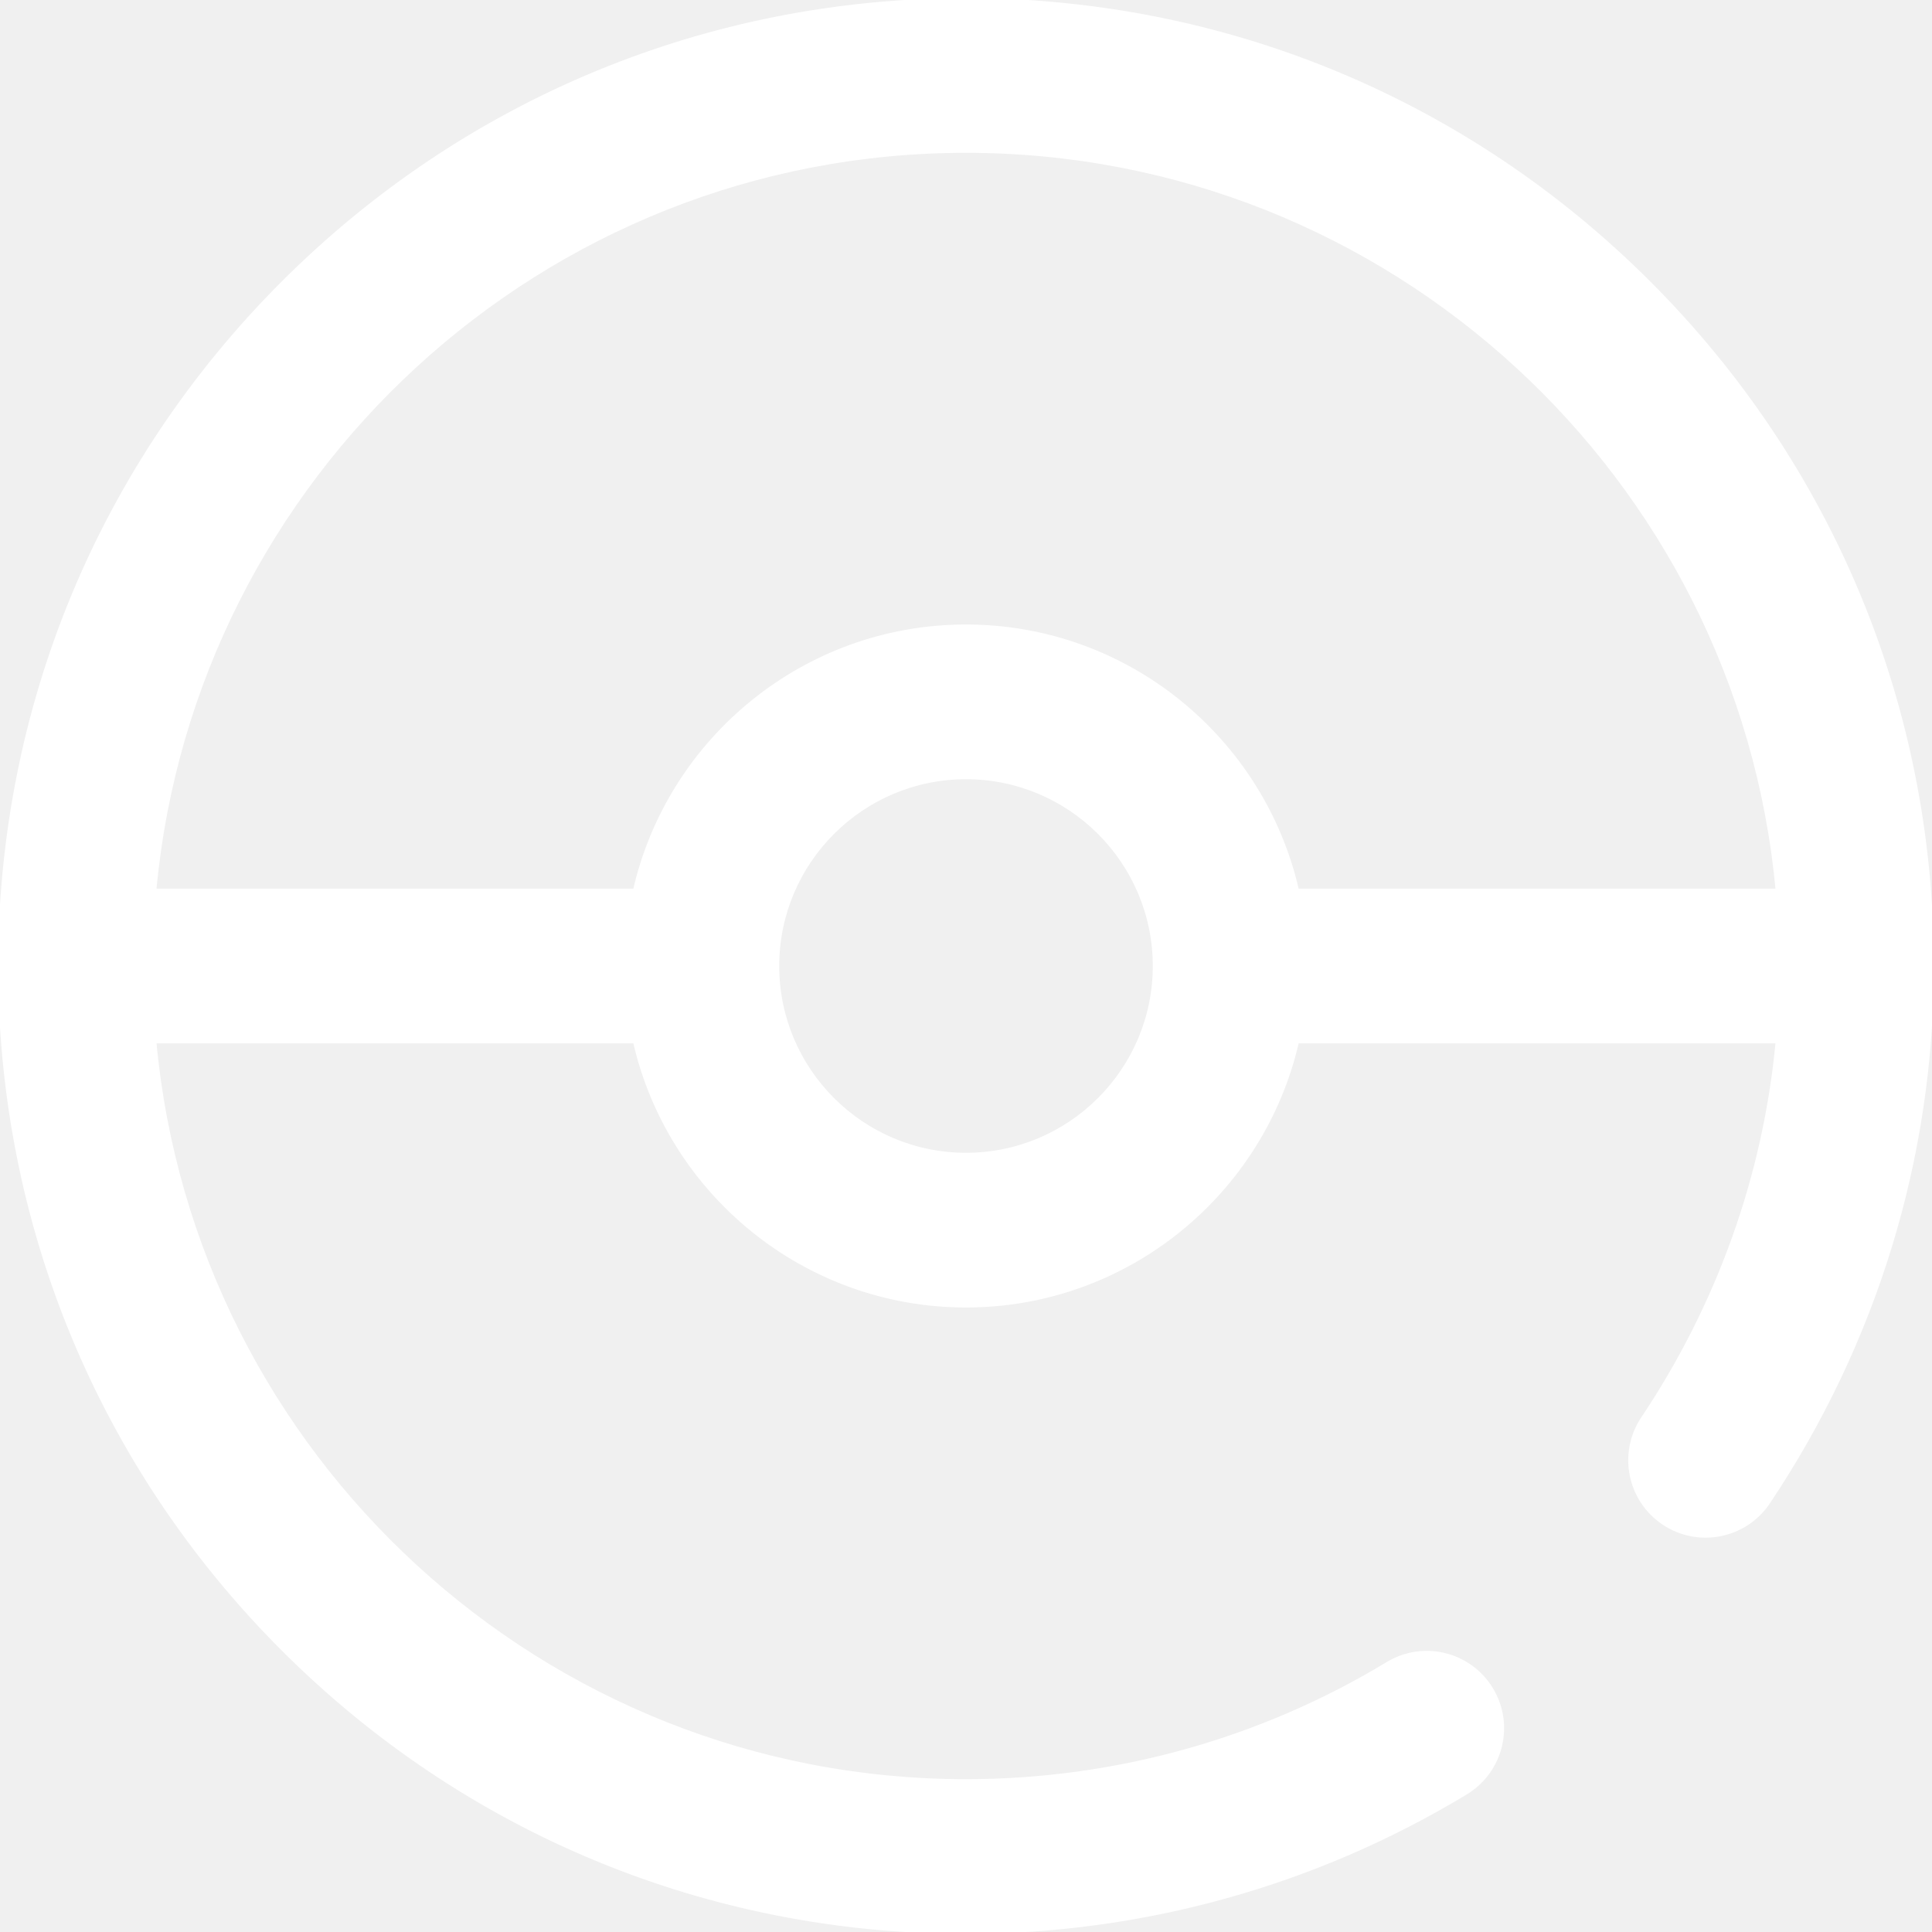
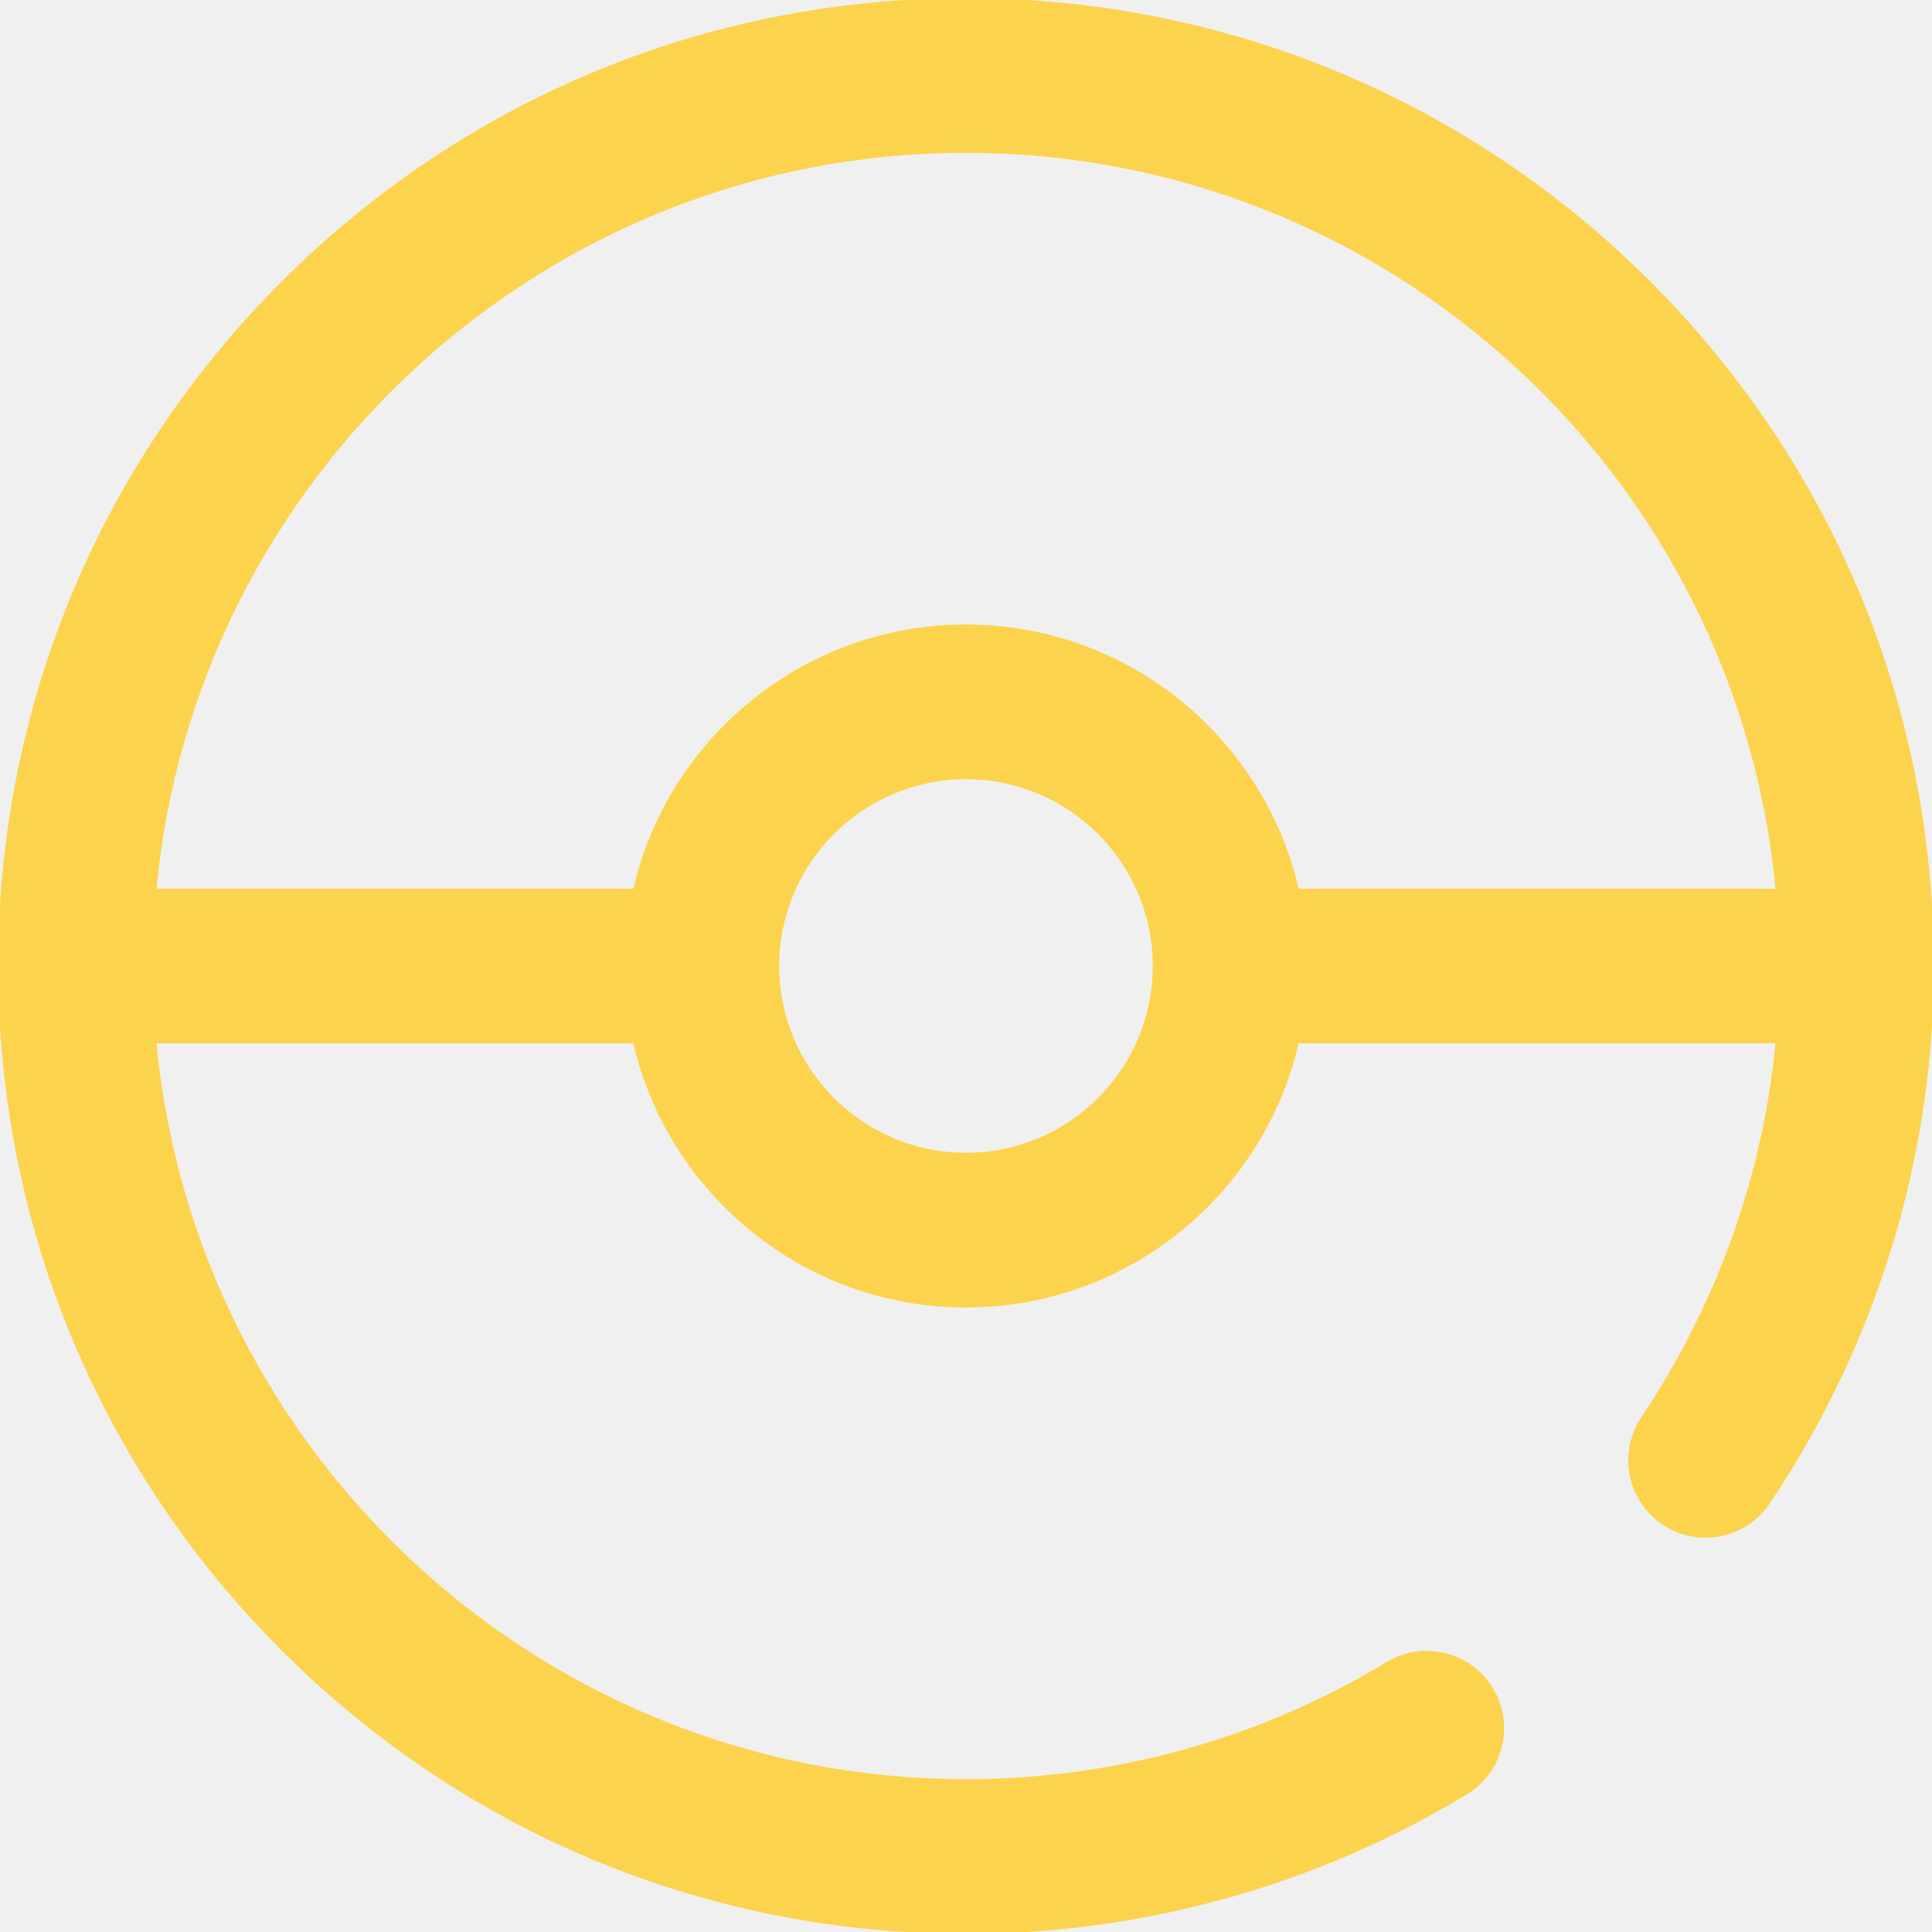
- <svg xmlns="http://www.w3.org/2000/svg" viewBox="0 0 512 512" stroke="white" fill="white">
+ <svg xmlns="http://www.w3.org/2000/svg" viewBox="0 0 512 512" stroke="#FCD34D" fill="#FCD34D">
  <path d="m437.02 74.98c-48.352-48.352-112.641-74.98-181.02-74.98s-132.668 26.629-181.02 74.98c-48.352 48.352-74.98 112.641-74.98 181.02s26.629 132.668 74.98 181.02c48.352 48.352 112.641 74.98 181.02 74.98 46.812 0 92.617-12.758 132.461-36.895 9.449-5.723 12.469-18.02 6.746-27.465-5.723-9.449-18.023-12.469-27.469-6.746-33.594 20.348-72.234 31.105-111.738 31.105-112.359 0-204.941-86.238-215.066-196h127.309c9.121 40.031 45.004 70 87.758 70s78.637-29.969 87.758-70h127.305c-3.328 35.496-15.496 69.684-35.688 99.887-6.141 9.18-3.672 21.602 5.512 27.742 9.18 6.137 21.602 3.668 27.742-5.512 28.371-42.441 43.371-91.586 43.371-142.117 0-68.379-26.629-132.668-74.98-181.02zm-181.02-34.98c112.359 0 204.941 86.238 215.066 196h-127.309c-9.121-40.031-45.004-70-87.758-70s-78.637 29.969-87.758 70h-127.309c10.125-109.762 102.707-196 215.066-196zm0 266c-27.57 0-50-22.43-50-50s22.43-50 50-50 50 22.43 50 50-22.43 50-50 50zm0 0" />
</svg>
